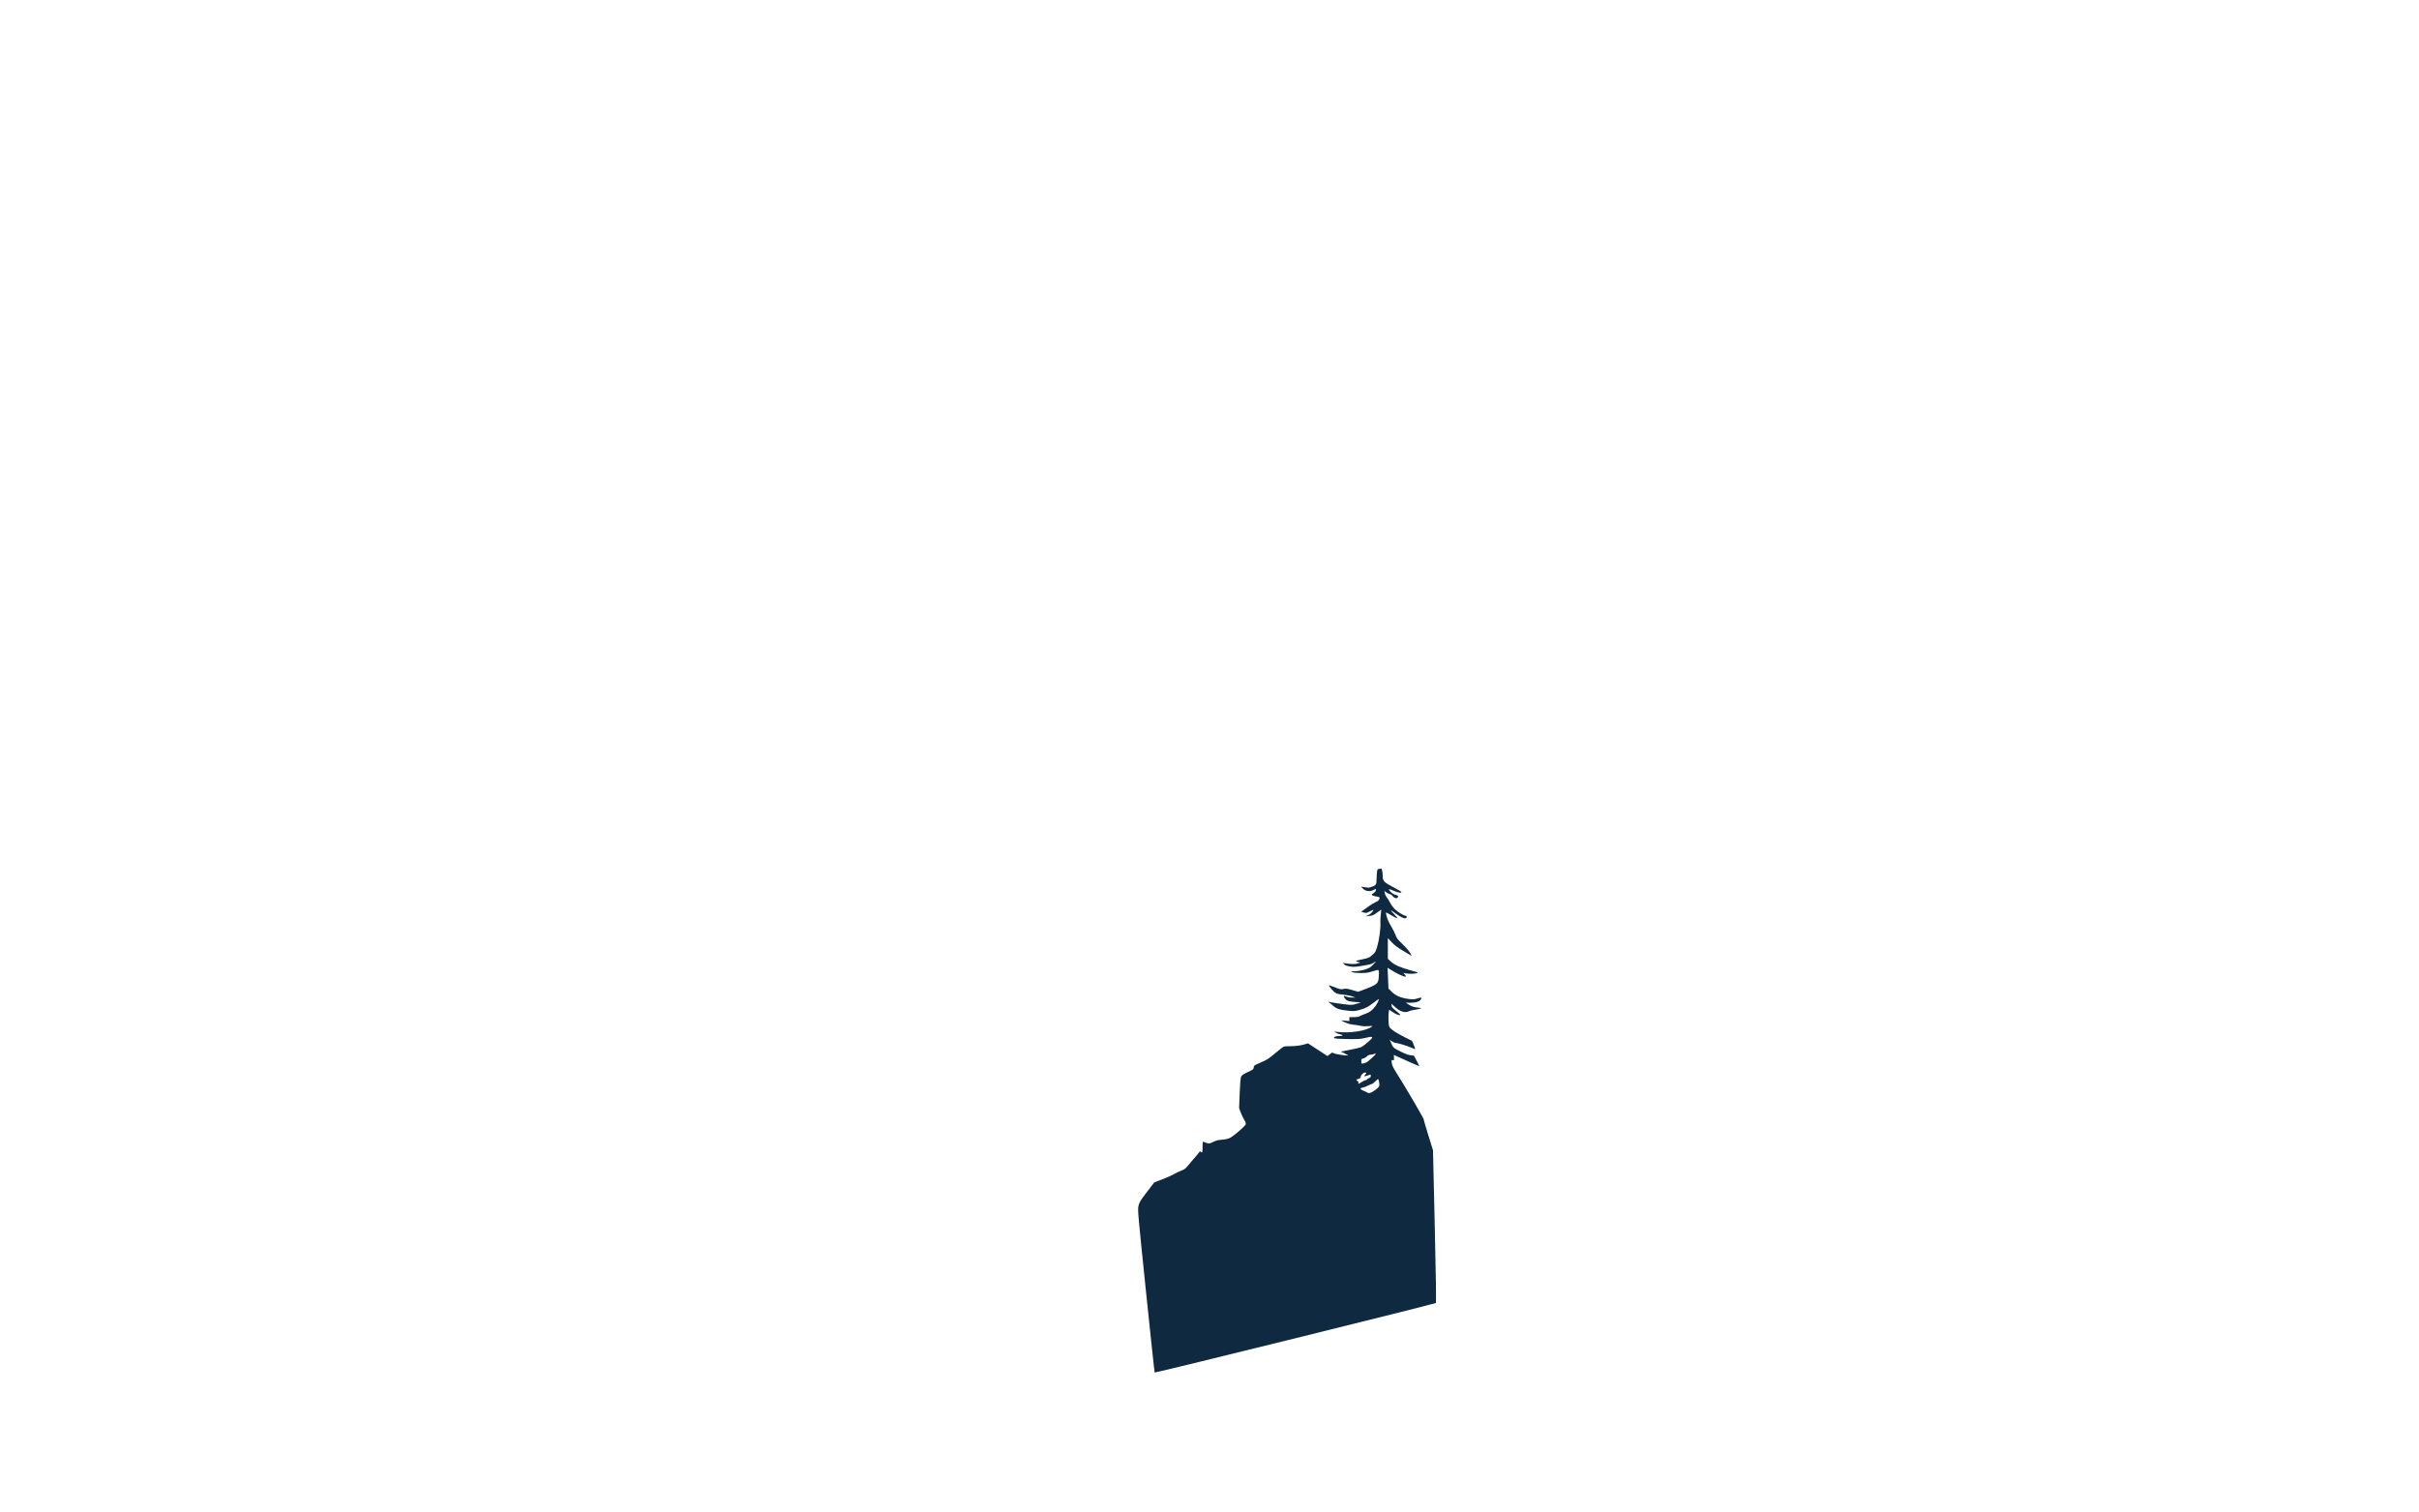
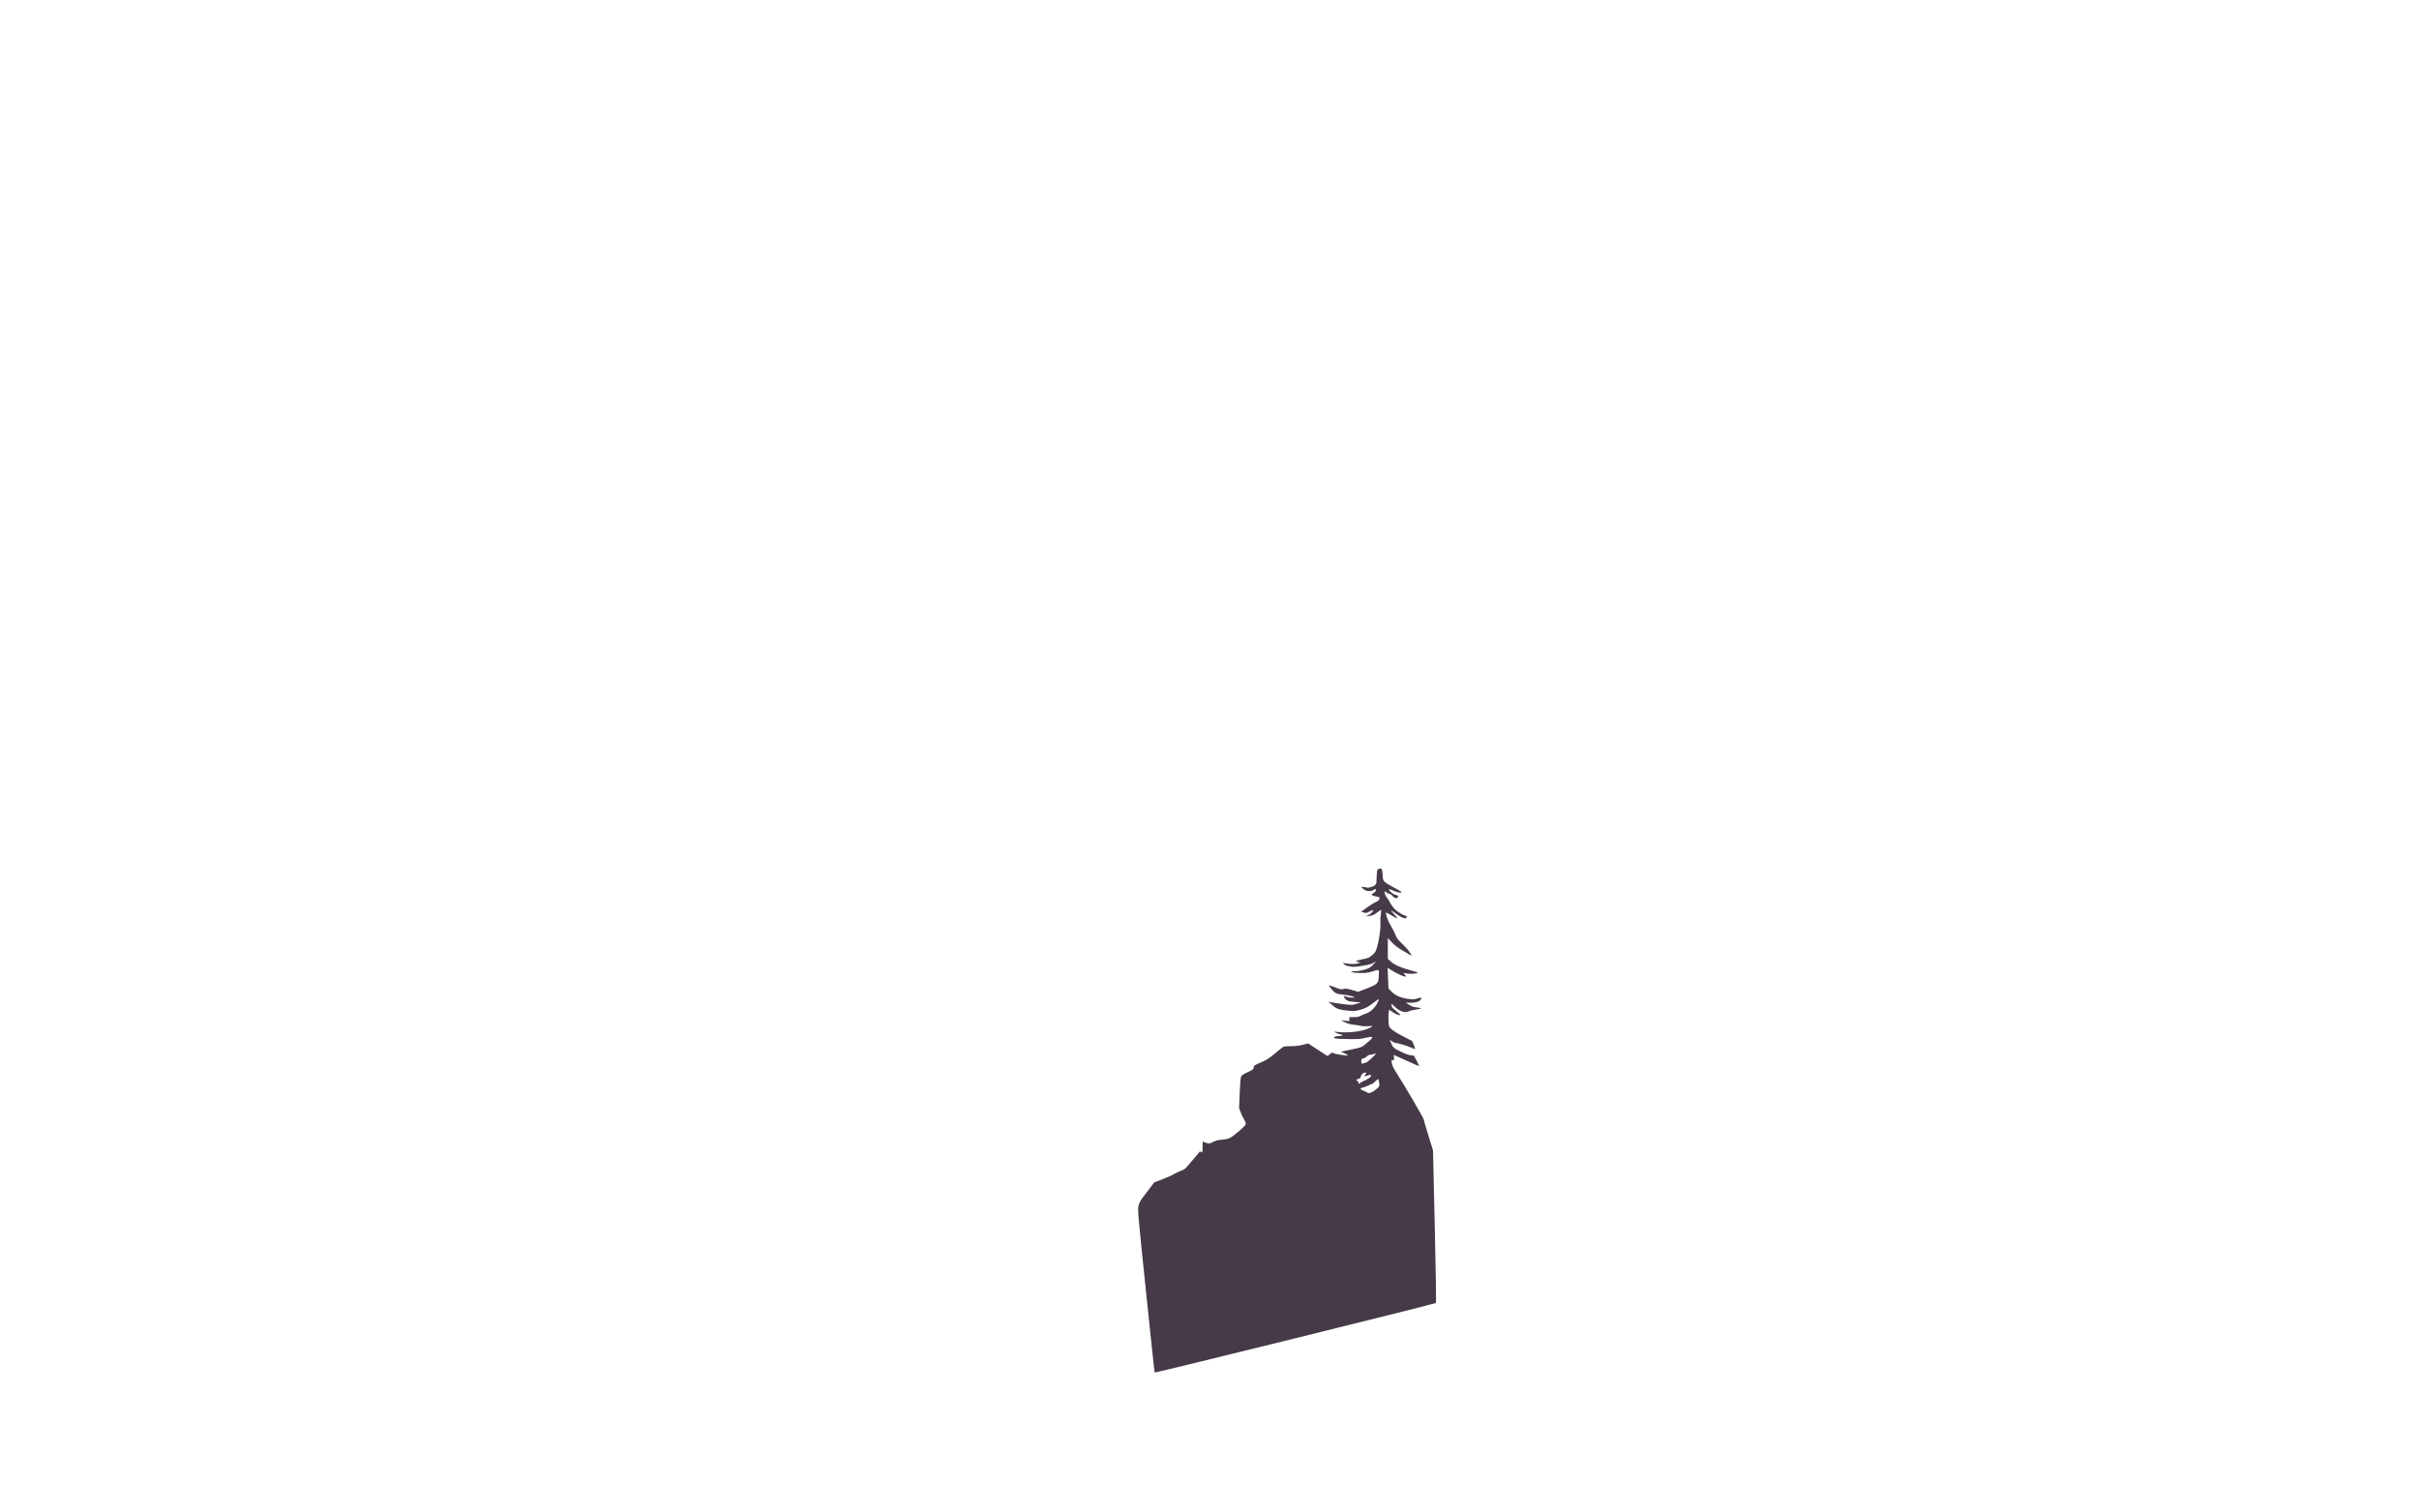
<svg xmlns="http://www.w3.org/2000/svg" version="1.0" width="3840pt" height="2400pt" viewBox="0 0 3840 2400" preserveAspectRatio="xMidYMid meet">
-   <g transform="translate(0,2400) scale(0.1,-0.1)" fill="#0f2941" stroke="none">
+   <g transform="translate(0,2400) scale(0.1,-0.1)" fill="#463a48" stroke="none">
    <path d="M21889 10203 c-25 -4 -26 -8 -33 -80 -3 -42 -6 -95 -6 -118 0 -50 -18 -69 -83 -89 -25 -7 -47 -13 -49 -11 -2 1 -28 5 -58 9 l-55 7 32 -32 c41 -41 109 -50 166 -21 l37 20 0 -23 c0 -16 -12 -30 -36 -46 -33 -20 -35 -24 -20 -35 10 -7 40 -15 67 -19 37 -5 49 -11 49 -24 0 -28 -22 -49 -72 -70 -26 -11 -76 -42 -110 -68 -35 -26 -74 -55 -87 -63 l-24 -16 42 -13 c39 -11 45 -10 96 18 30 16 55 26 55 23 0 -23 -45 -69 -82 -84 l-43 -18 60 6 c51 5 69 13 125 54 36 27 66 48 67 46 1 -1 -3 -35 -8 -76 -6 -41 -9 -99 -6 -130 6 -84 -19 -274 -50 -377 -25 -87 -31 -96 -80 -138 -49 -42 -60 -47 -157 -67 -58 -11 -103 -24 -101 -28 3 -4 19 -11 37 -15 l33 -7 -40 -15 c-39 -14 -117 -13 -206 3 l-34 6 22 -23 c16 -16 43 -26 90 -34 60 -10 86 -9 206 11 88 14 147 29 164 42 56 38 57 34 3 -22 -48 -50 -64 -59 -136 -81 -53 -16 -108 -25 -155 -26 -71 -1 -73 -1 -44 -14 19 -9 68 -14 135 -15 85 0 120 5 184 25 114 36 109 40 104 -62 -5 -134 -12 -141 -255 -233 l-73 -28 -94 28 c-81 23 -101 26 -139 17 -40 -9 -53 -6 -137 27 -52 20 -95 34 -97 32 -2 -2 19 -30 46 -63 56 -67 79 -77 200 -88 41 -4 97 -16 125 -25 l51 -19 -53 0 c-29 -1 -69 6 -89 14 -44 18 -51 14 -29 -20 29 -45 60 -57 163 -64 l98 -7 -72 -22 c-70 -22 -73 -22 -200 -7 -70 9 -157 22 -193 29 -61 13 -64 13 -40 -2 14 -10 44 -34 67 -55 49 -45 104 -62 241 -76 95 -10 111 -8 232 31 46 15 92 41 154 89 49 38 91 67 93 65 7 -7 -24 -72 -54 -113 -44 -61 -93 -98 -153 -118 -30 -10 -69 -26 -86 -36 -23 -14 -51 -19 -103 -19 l-71 0 0 -31 0 -32 -67 6 -68 6 65 -31 c44 -21 90 -34 140 -39 41 -4 93 -12 115 -18 22 -6 73 -8 115 -5 71 6 74 5 53 -10 -86 -64 -344 -104 -533 -82 l-65 7 35 -20 c19 -11 52 -23 74 -26 47 -9 30 -25 -26 -25 -53 0 -95 -17 -79 -33 8 -8 72 -13 208 -15 174 -3 206 -1 285 18 111 27 133 22 92 -21 -16 -17 -57 -53 -91 -81 -63 -49 -64 -50 -225 -83 l-163 -33 65 -30 c36 -17 56 -31 46 -32 -52 -1 -204 24 -224 37 -22 14 -27 13 -61 -15 l-38 -30 -154 100 -154 101 -81 -22 c-57 -14 -114 -21 -185 -22 -57 0 -112 -3 -121 -7 -10 -4 -71 -52 -137 -107 -102 -86 -133 -105 -227 -145 -104 -45 -109 -48 -112 -79 -3 -29 -10 -35 -95 -74 -71 -33 -95 -50 -105 -72 -9 -19 -17 -110 -23 -264 l-9 -236 26 -70 c15 -38 40 -91 56 -117 20 -32 27 -53 23 -70 -8 -28 -188 -184 -249 -215 -30 -15 -72 -25 -127 -29 -63 -5 -98 -14 -142 -36 -53 -26 -61 -28 -100 -17 -23 6 -48 16 -54 21 -10 8 -13 -9 -13 -81 0 -90 -4 -103 -28 -79 -10 10 -16 7 -29 -12 -10 -14 -49 -61 -88 -105 -39 -44 -85 -98 -102 -120 -23 -30 -47 -46 -95 -64 -34 -13 -85 -37 -113 -54 -27 -17 -109 -54 -182 -81 l-131 -51 -118 -155 c-107 -140 -119 -161 -132 -220 -13 -63 -9 -110 119 -1350 73 -707 135 -1289 139 -1293 8 -9 4449 1089 4464 1104 6 5 -1 481 -18 1216 l-28 1208 -74 238 c-41 131 -74 245 -74 254 0 18 -290 515 -412 705 -71 111 -88 147 -94 189 -7 50 -6 52 15 46 22 -5 23 -3 19 39 -2 24 -3 44 -2 44 1 0 90 -41 199 -90 109 -50 200 -89 202 -86 3 2 -15 40 -39 84 l-43 80 -55 7 c-36 5 -91 25 -162 61 -111 55 -116 60 -151 147 l-16 37 37 -25 c20 -14 46 -25 58 -25 32 0 180 -45 248 -75 32 -14 60 -25 61 -23 2 2 -9 32 -23 67 l-26 63 -119 60 c-66 33 -148 80 -182 106 -59 44 -63 50 -69 97 -7 64 -8 150 0 197 l6 36 47 -32 c54 -38 103 -59 126 -54 12 2 -7 22 -59 63 -62 49 -75 65 -76 89 l0 29 49 -46 c86 -81 165 -106 229 -73 15 8 65 20 110 26 45 7 82 16 82 20 0 4 -30 10 -67 14 -52 5 -81 15 -123 41 l-55 34 75 -1 c89 0 152 22 168 58 14 29 10 30 -66 8 -49 -14 -66 -15 -146 -3 -115 16 -197 53 -258 116 l-47 48 -7 165 -7 164 29 -19 c110 -72 247 -135 262 -120 3 3 -5 17 -19 31 l-24 26 45 -8 c50 -9 131 -7 174 4 25 7 15 12 -75 37 -180 49 -276 90 -335 143 l-53 47 0 165 0 165 62 -66 c46 -49 95 -86 190 -142 l127 -76 -24 47 c-14 27 -64 85 -119 138 -79 76 -97 99 -112 144 -10 30 -43 95 -73 145 -47 76 -79 161 -82 217 0 3 37 -16 82 -43 44 -27 88 -49 97 -49 9 0 -9 24 -44 60 -32 33 -57 62 -54 64 2 2 31 -16 64 -41 108 -81 185 -107 185 -63 0 12 -7 20 -17 20 -29 0 -137 67 -179 112 -23 24 -54 68 -69 98 -15 30 -38 66 -50 80 -13 14 -27 43 -31 64 l-7 40 27 -21 c15 -12 40 -25 56 -28 16 -4 39 -20 51 -36 25 -36 74 -41 82 -9 4 17 -2 22 -38 31 -27 7 -56 25 -81 50 -48 49 -30 51 65 9 62 -27 120 -32 106 -9 -3 4 -64 39 -135 76 -138 73 -160 96 -160 167 0 61 -13 126 -24 125 -6 -1 -23 -4 -37 -6z m-49 -2937 c0 -9 -122 -121 -143 -132 -12 -7 -37 -15 -54 -19 -33 -7 -33 -6 -33 33 0 36 3 40 30 46 17 3 42 17 57 32 18 18 38 27 64 28 21 1 42 5 45 9 8 8 34 10 34 3z m-150 -303 c0 -3 -7 -15 -17 -25 -30 -33 -7 -34 70 -3 13 6 17 2 17 -18 0 -19 -7 -28 -30 -36 -16 -5 -30 -15 -30 -20 0 -6 -8 -11 -18 -11 -10 0 -39 -13 -65 -30 -56 -35 -61 -36 -54 -10 3 13 -1 21 -15 26 -27 8 -17 27 20 36 21 6 32 15 32 27 0 29 39 71 66 71 13 0 24 -3 24 -7z m204 -159 c6 -50 6 -52 -34 -88 -59 -53 -126 -84 -148 -68 -9 7 -28 16 -42 22 -80 31 -93 52 -39 61 19 3 57 18 86 32 29 15 58 27 65 27 7 0 30 19 51 42 22 24 41 37 46 32 5 -5 11 -32 15 -60z" />
  </g>
</svg>
